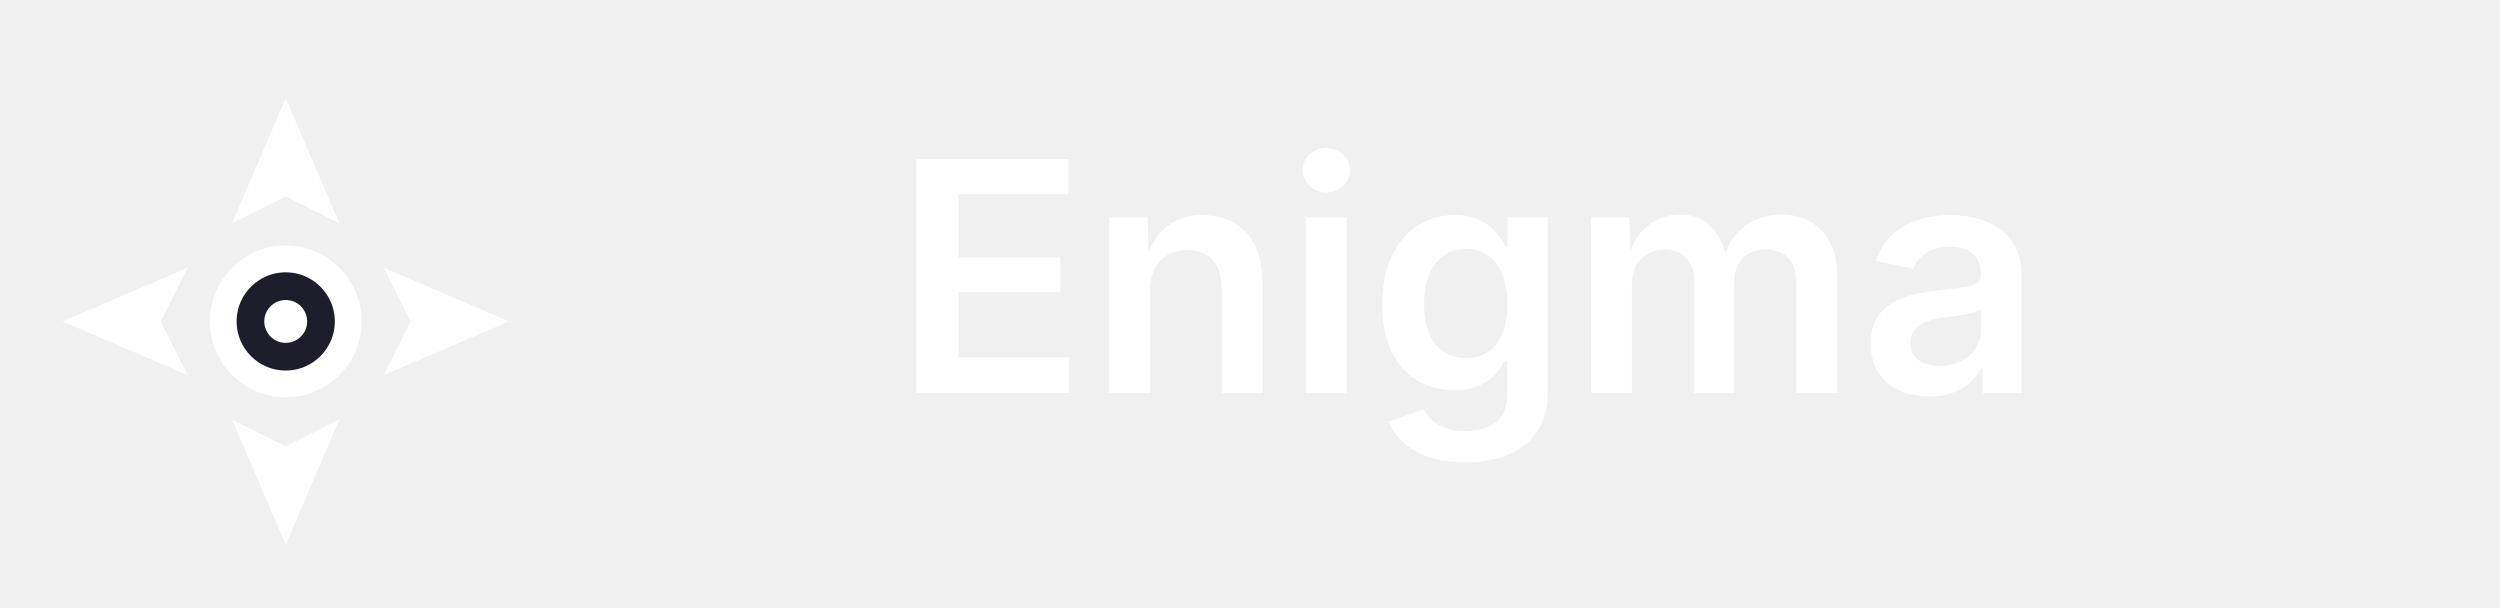
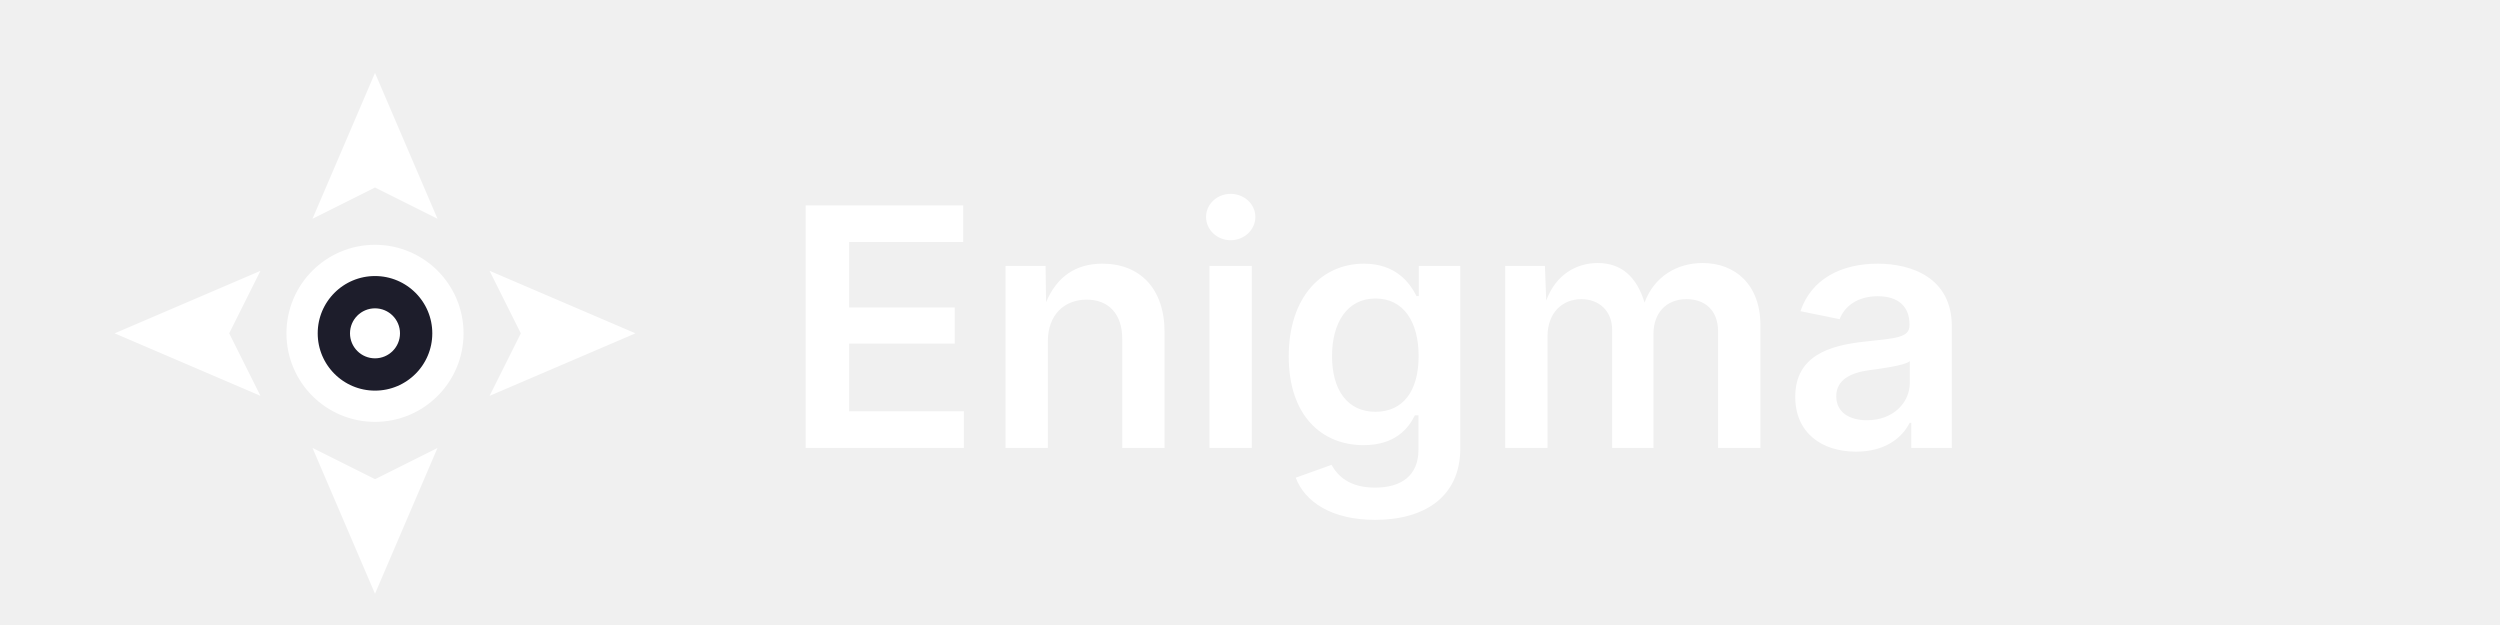
- <svg xmlns="http://www.w3.org/2000/svg" width="140" height="34" viewBox="0 0 140 30">
-   <path d="M16 3.5 L19 10.5 L16 9 L13 10.5 Z" fill="#ffffff" />
-   <path d="M28.5 16 L21.5 13 L23 16 L21.5 19 Z" fill="#ffffff" />
-   <path d="M16 28.5 L13 21.5 L16 23 L19 21.5 Z" fill="#ffffff" />
-   <path d="M3.5 16 L10.5 19 L9 16 L10.5 13 Z" fill="#ffffff" />
-   <circle cx="16" cy="16" r="3.5" stroke-width="1.5" fill="#1d1d2b" stroke="#ffffff" />
-   <circle cx="16" cy="16" r="1.2" fill="#ffffff" />
-   <text x="50" y="20" font-family="system-ui, -apple-system, sans-serif" font-size="18" font-weight="600" fill="#ffffff">Enigma</text>
+ <svg xmlns="http://www.w3.org/2000/svg" width="240" height="60" viewBox="0 0 240 60">
+   <g transform="translate(4, 0) scale(2)">
+     <path d="M16 3.5 L19 10.5 L16 9 L13 10.5 Z" fill="#ffffff" />
+     <path d="M28.5 16 L21.5 13 L23 16 L21.5 19 Z" fill="#ffffff" />
+     <path d="M16 28.5 L13 21.5 L16 23 L19 21.5 Z" fill="#ffffff" />
+     <path d="M3.5 16 L10.5 19 L9 16 L10.5 13 Z" fill="#ffffff" />
+     <circle cx="16" cy="16" r="3.5" stroke-width="1.5" fill="#1d1d2b" stroke="#ffffff" />
+     <circle cx="16" cy="16" r="1.2" fill="#ffffff" />
+   </g>
+   <text font-family="system-ui, -apple-system, sans-serif" font-size="32" font-weight="600" fill="#ffffff" y="43" x="75">Enigma</text>
</svg>
